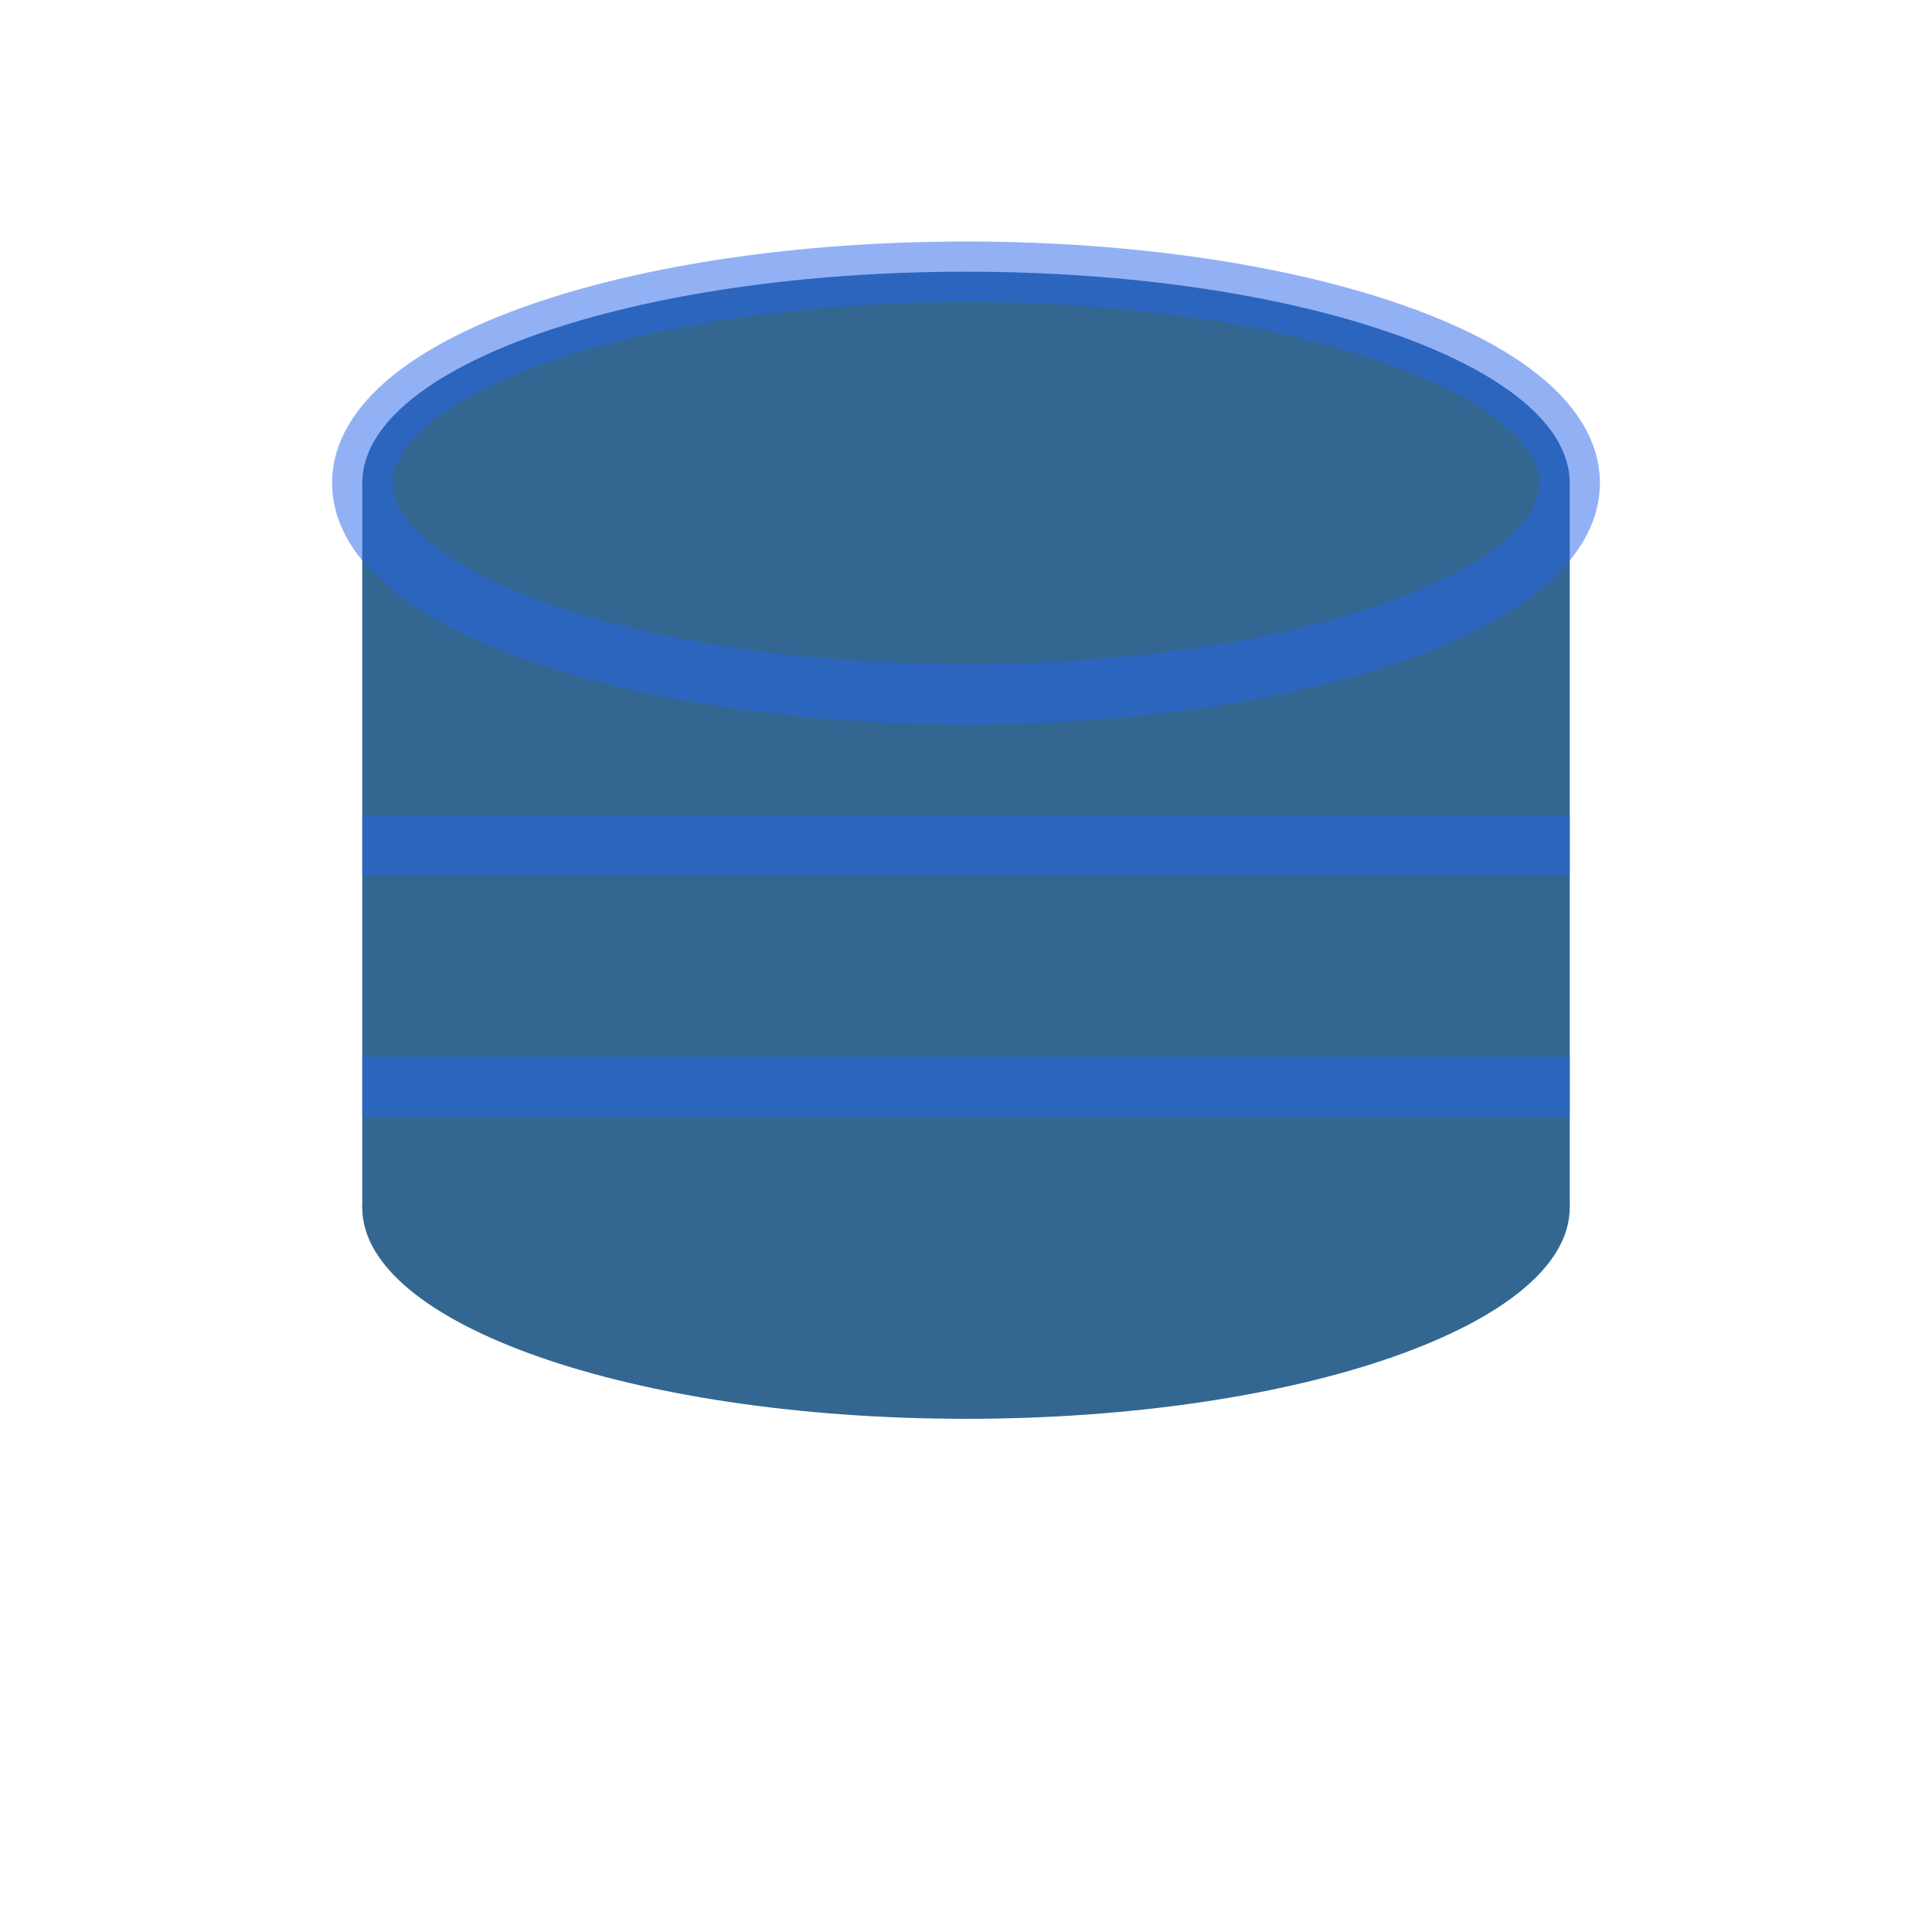
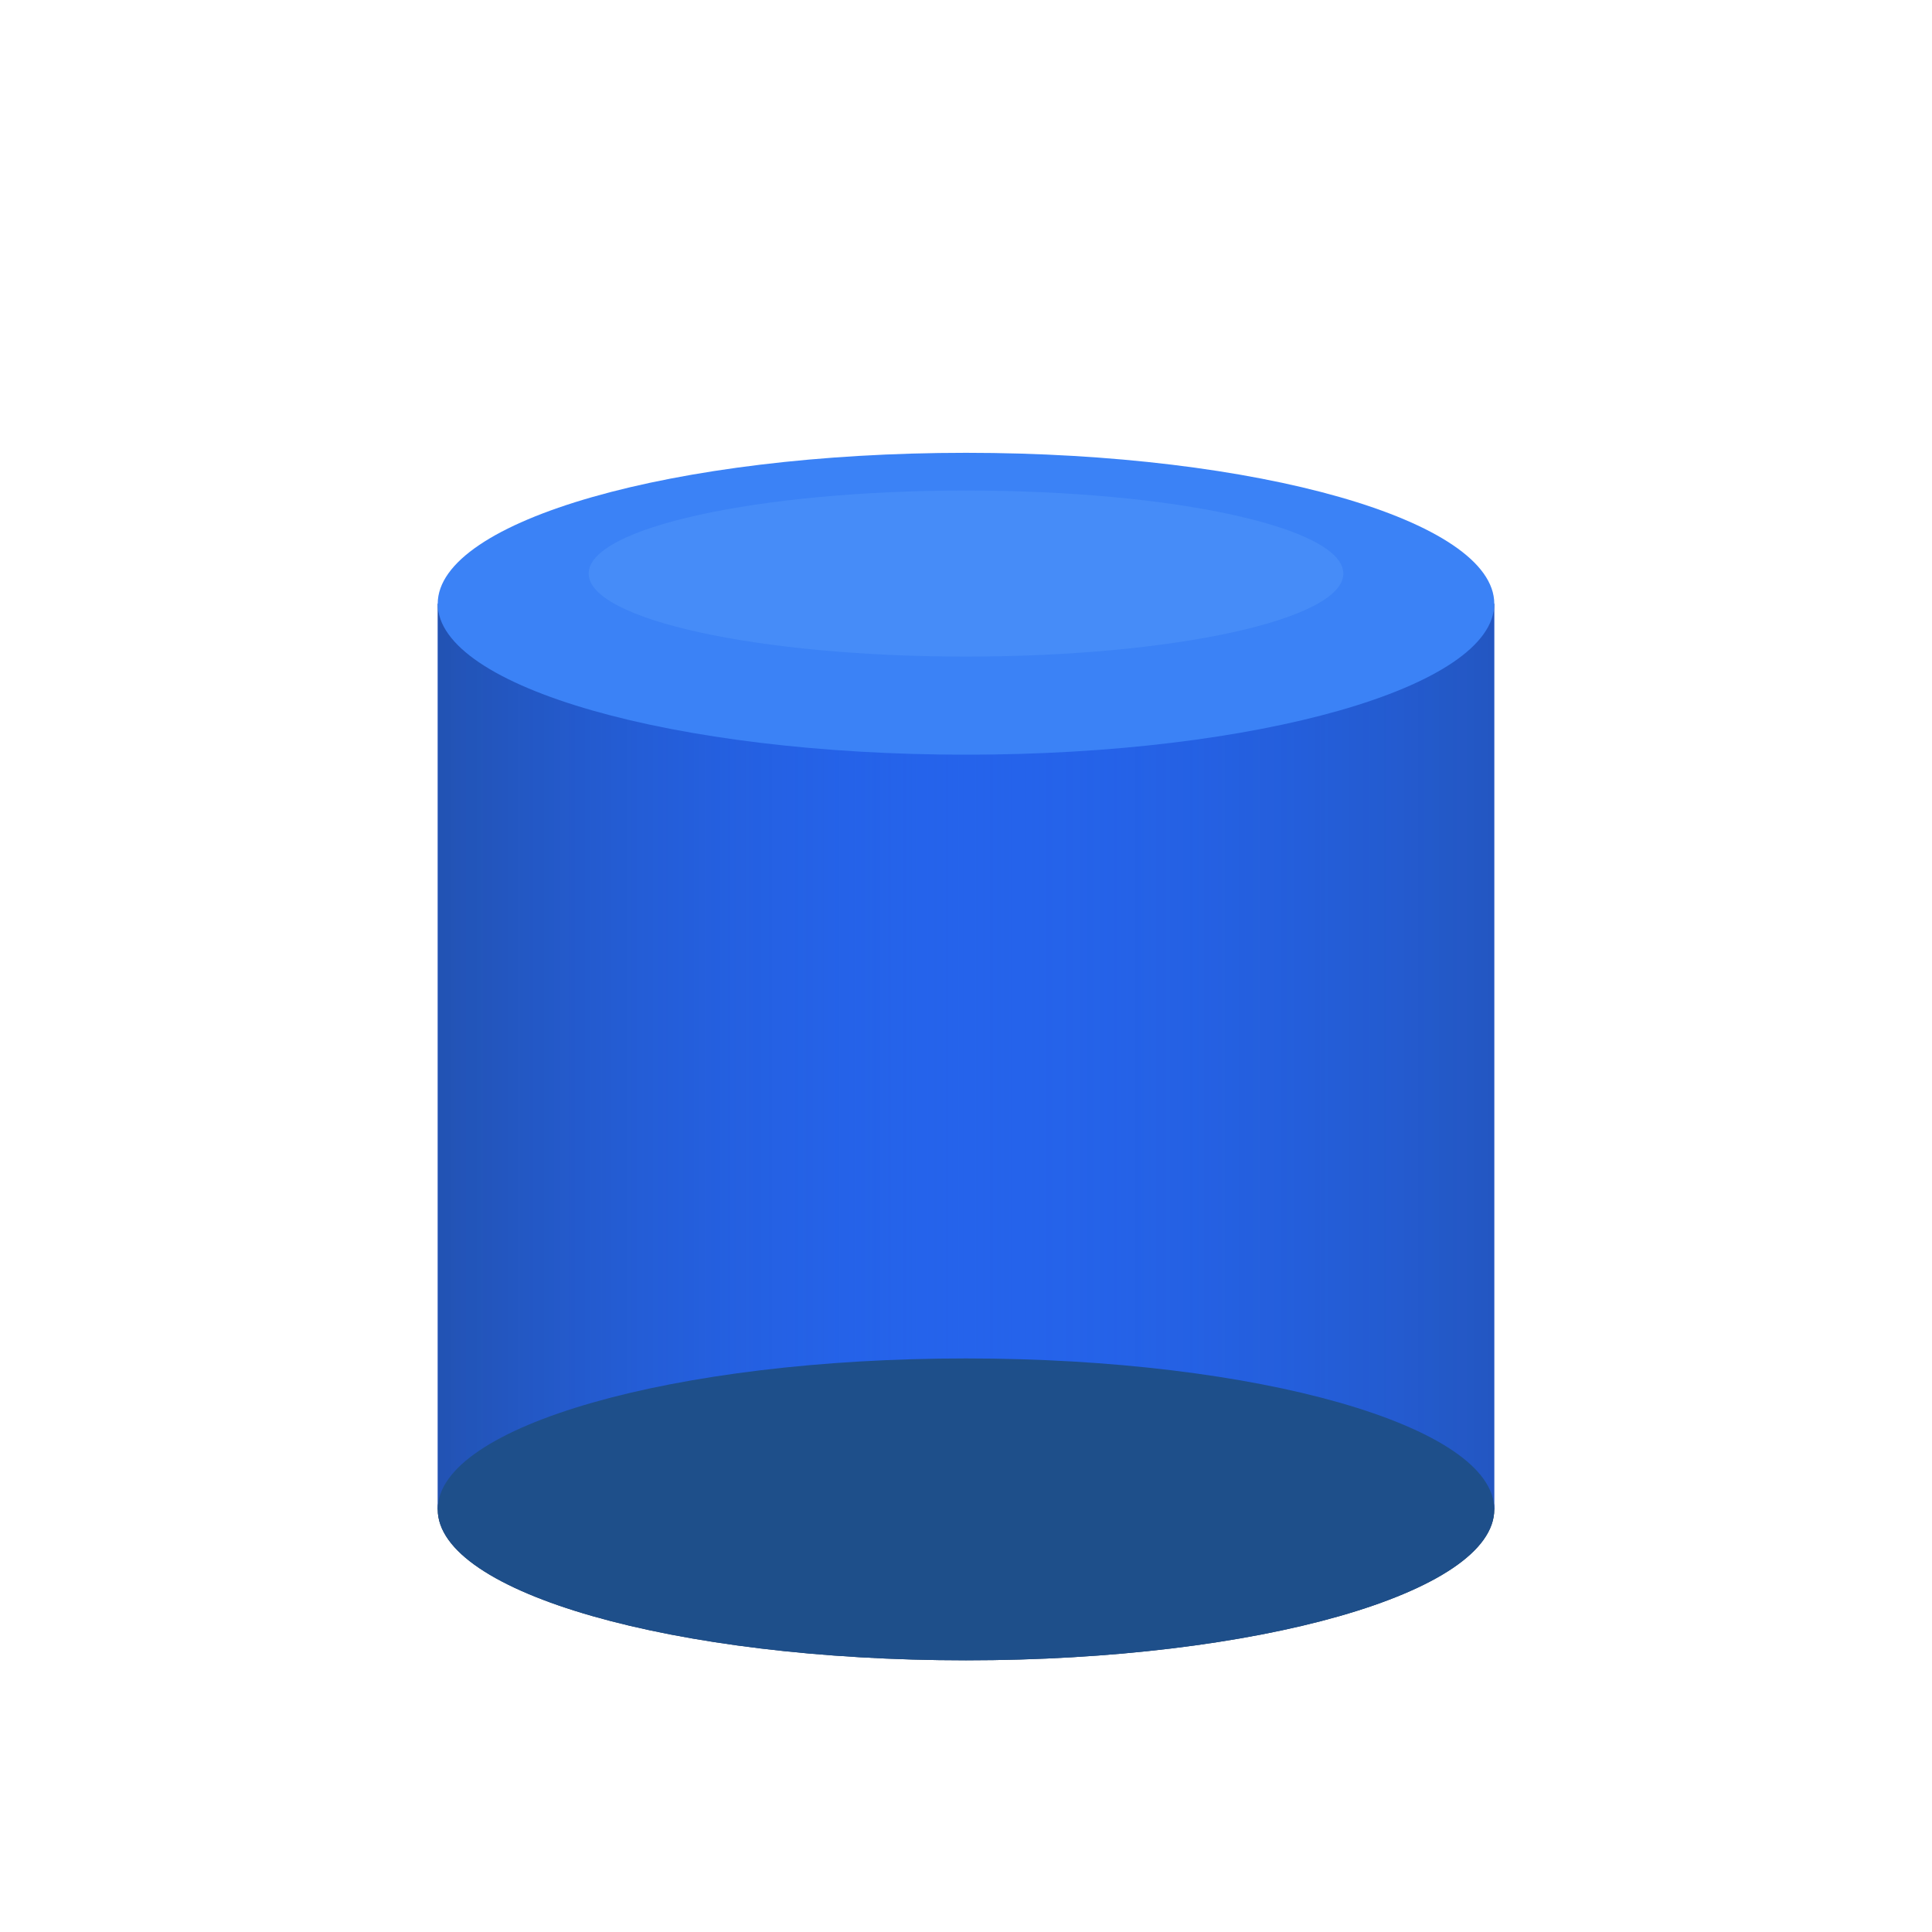
- <svg xmlns="http://www.w3.org/2000/svg" width="64" height="64" viewBox="0 0 64 64">
+ <svg xmlns="http://www.w3.org/2000/svg" viewBox="0 0 512 512" fill="none">
+   <ellipse cx="256" cy="400" rx="140" ry="40" fill="#1e3a5f" />
+   <rect x="116" y="160" width="280" height="240" fill="#2563EB" />
+   <rect x="116" y="160" width="280" height="240" fill="url(#bodyGrad)" />
+   <ellipse cx="256" cy="400" rx="140" ry="40" fill="#1e4f8a" />
+   <ellipse cx="256" cy="160" rx="140" ry="40" fill="#3b82f6" />
+   <ellipse cx="256" cy="152" rx="100" ry="22" fill="#60a5fa" opacity="0.3" />
  <defs>
-     <style>
-       .db-primary { fill: #336791; }
-       .db-highlight { fill: none; stroke: #2563EB; stroke-width: 2; opacity: 0.5; }
-     </style>
+     <linearGradient id="bodyGrad" x1="116" y1="0" x2="396" y2="0" gradientUnits="userSpaceOnUse">
+       <stop offset="0%" stop-color="#1e3a5f" stop-opacity="0.4" />
+       <stop offset="50%" stop-color="#2563EB" stop-opacity="0" />
+       <stop offset="100%" stop-color="#1e3a5f" stop-opacity="0.3" />
+     </linearGradient>
  </defs>
-   <g transform="translate(32, 32)">
-     <ellipse cx="0" cy="-16" rx="20" ry="7" class="db-primary" />
-     <rect x="-20" y="-16" width="40" height="24" class="db-primary" />
-     <ellipse cx="0" cy="8" rx="20" ry="7" class="db-primary" />
-     <line x1="-20" y1="-4" x2="20" y2="-4" class="db-highlight" />
-     <line x1="-20" y1="4" x2="20" y2="4" class="db-highlight" />
-     <ellipse cx="0" cy="-16" rx="20" ry="7" class="db-highlight" />
-   </g>
</svg>
